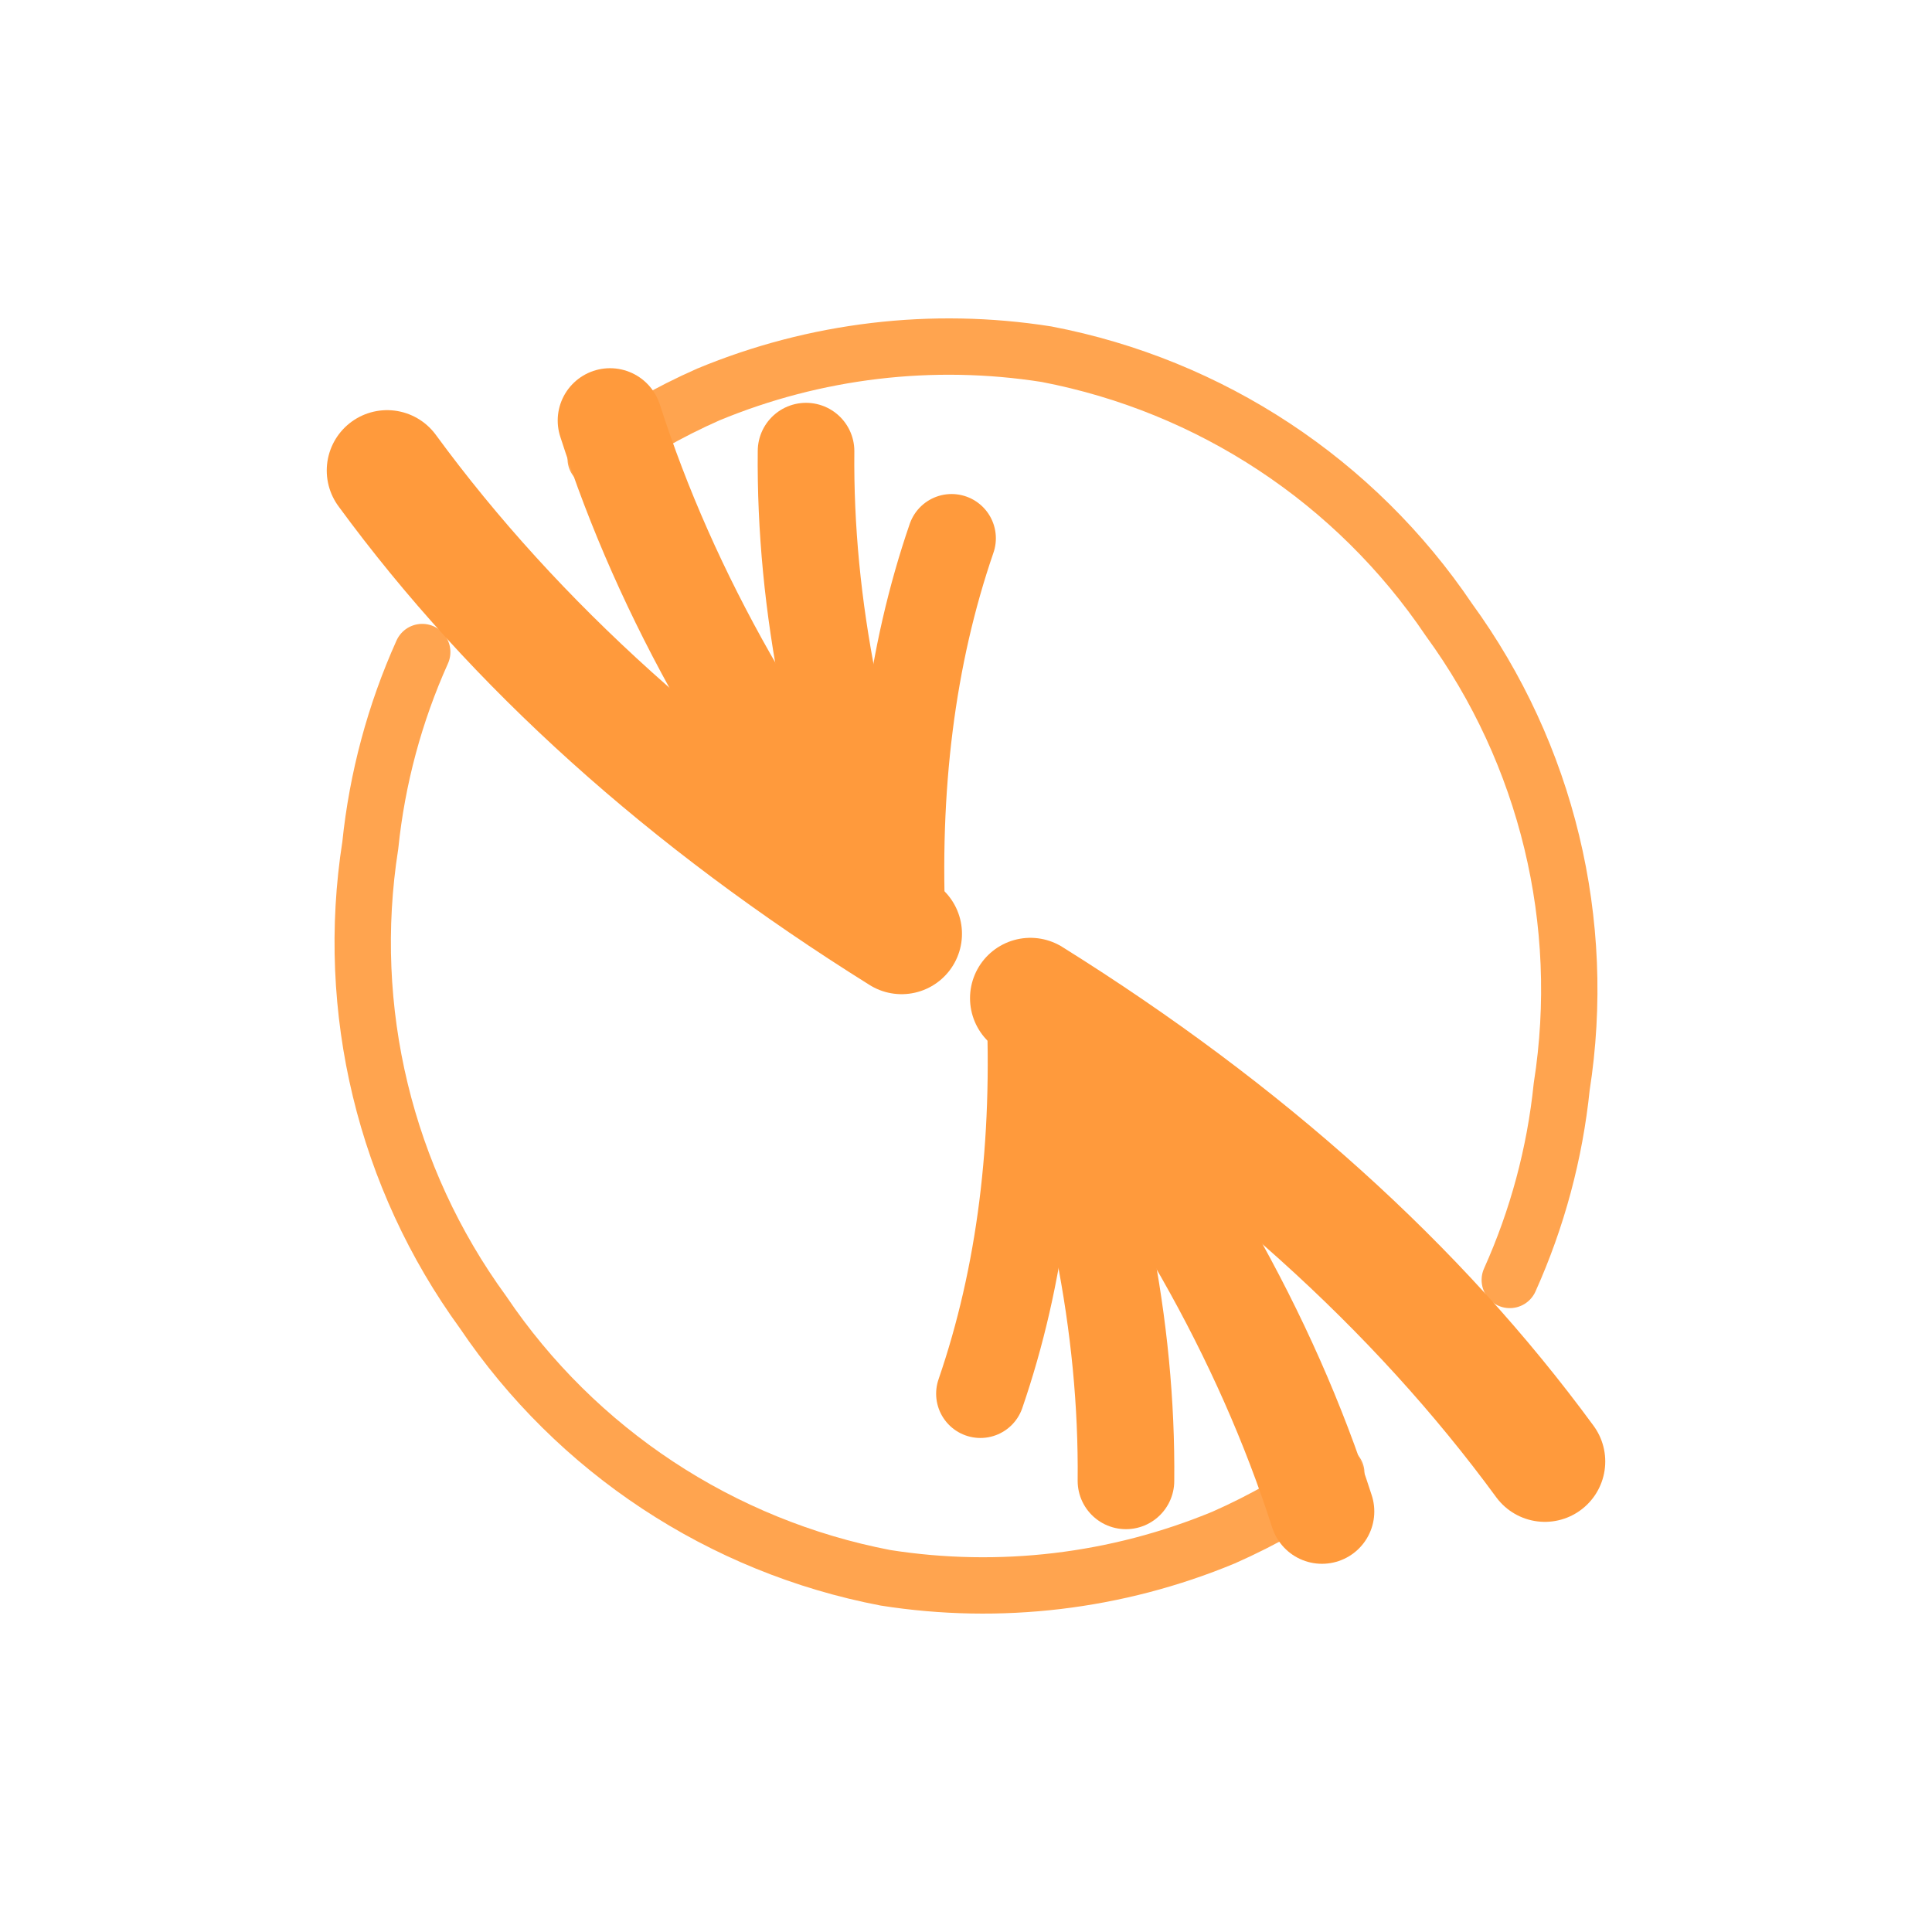
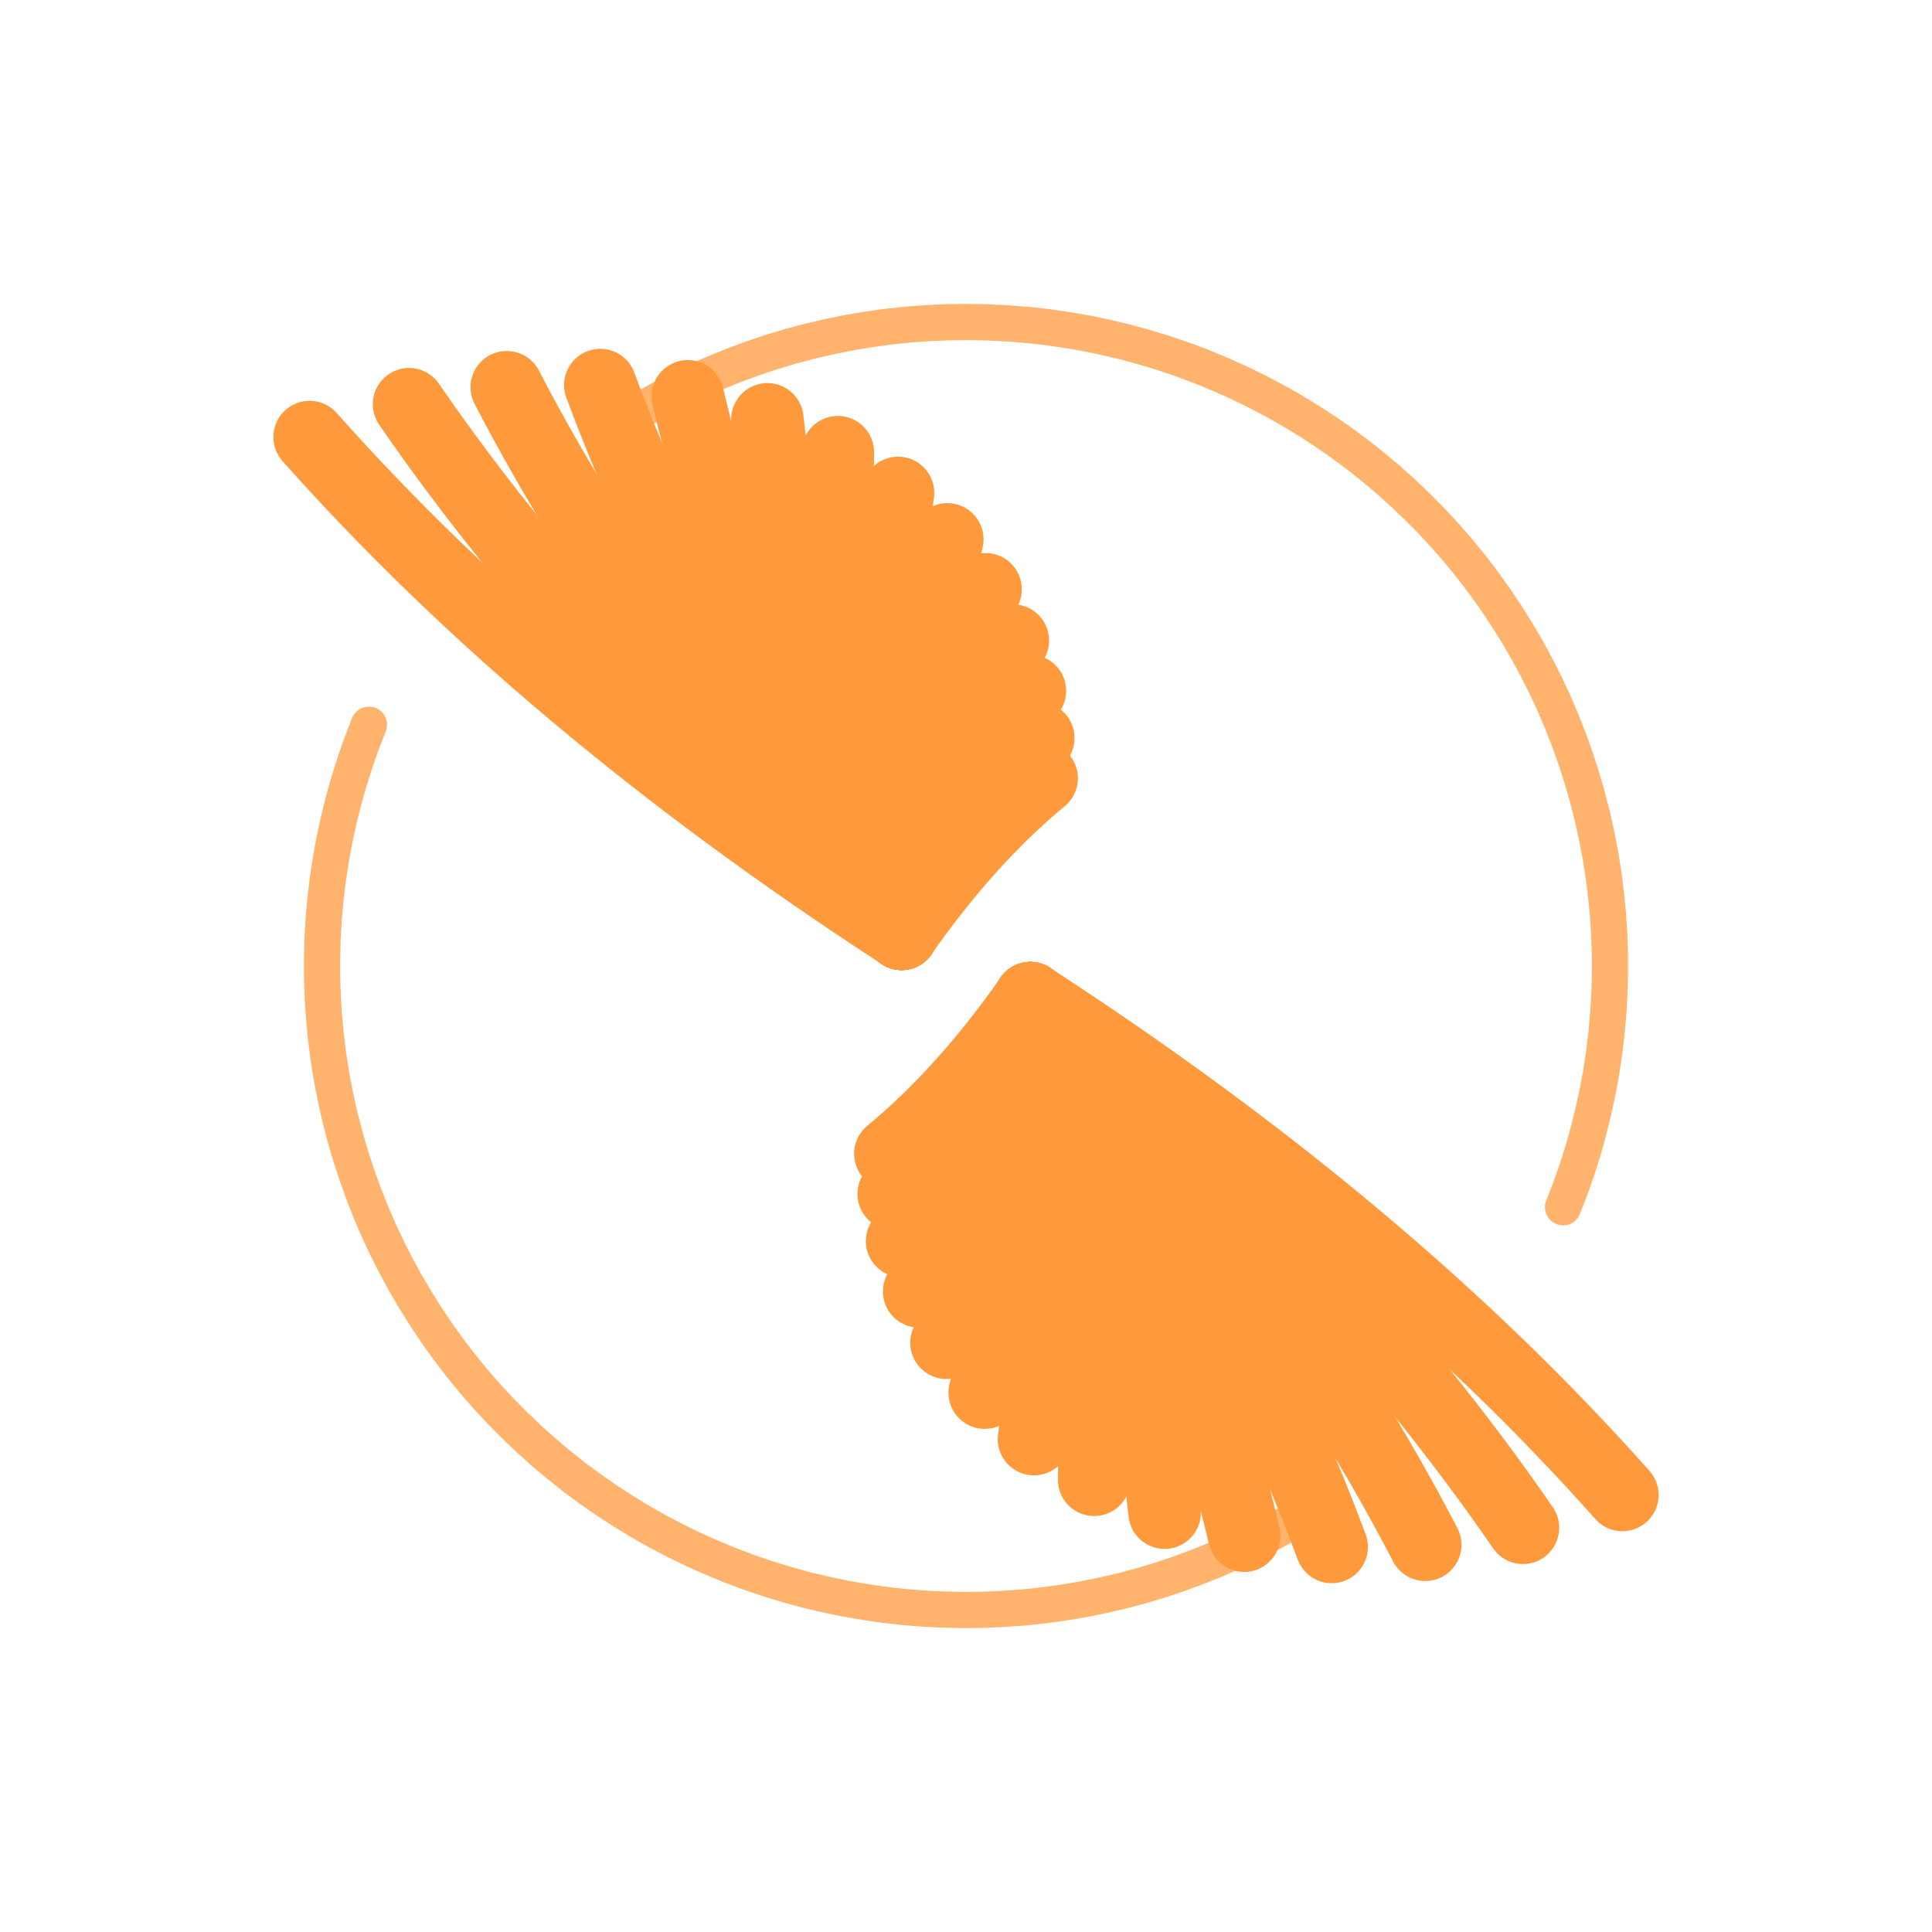
<svg xmlns="http://www.w3.org/2000/svg" viewBox="0 0 240 240" fill="none" stroke="#ff9a3c" stroke-linecap="round">
-   <g stroke-width="7" opacity="0.9">
-     <path d="M 52.45,81 A 78 78 0 0 0 46,105 A 78 78 0 0 0 60,163 A 78 78 0 0 0 110,196 A 78 78 0 0 0 152,191 A 78 78 0 0 0 166,183" />
-     <path d="M 187.55,159 A 78 78 0 0 0 194,135 A 78 78 0 0 0 180,77 A 78 78 0 0 0 130,44 A 78 78 0 0 0 88,49 A 78 78 0 0 0 74,57" />
+   <g stroke-width="4.5" opacity="0.75">
+     <path d="M 45.83,90.03 L 44.93,92.34 L 44.11,94.68 L 43.36,97.04 L 42.69,99.43 L 42.09,101.83 L 41.56,104.26 L 41.11,106.69 L 40.74,109.14 L 40.44,111.60 L 40.22,114.07 L 40.07,116.55 L 40.01,119.02 L 40.01,121.50 L 40.10,123.98 L 40.26,126.45 L 40.50,128.92 L 40.81,131.38 L 41.20,133.82 L 41.67,136.26 L 42.21,138.68 L 42.83,141.08 L 43.52,143.46 L 44.28,145.81 L 45.12,148.15 L 46.02,150.45 L 47.00,152.73 L 48.05,154.98 L 49.17,157.19 L 50.35,159.36 L 51.61,161.50 L 52.93,163.60 L 54.31,165.66 L 55.75,167.67 L 57.26,169.64 L 58.83,171.56 L 60.46,173.43 L 62.14,175.25 L 63.88,177.01 L 65.67,178.72 L 67.52,180.38 L 69.41,181.97 L 71.35,183.51 L 73.35,184.99 L 75.38,186.40 L 77.46,187.75 L 79.58,189.04 L 81.74,190.26 L 83.93,191.41 L 86.16,192.49 L 88.42,193.50 L 90.71,194.45 L 93.03,195.32 L 95.38,196.12 L 97.75,196.84 L 100.14,197.50 L 102.55,198.07 L 104.98,198.58 L 107.42,199.00 L 109.87,199.36 L 112.33,199.63 L 114.80,199.83 L 117.28,199.95 L 119.76,200.00 L 122.23,199.97 L 124.71,199.86 L 127.18,199.68 L 129.65,199.42 L 132.10,199.08 L 134.54,198.67 L 136.97,198.18 L 139.39,197.62 L 141.78,196.98 L 144.16,196.27 L 146.51,195.48 L 148.83,194.62 L 151.13,193.69 L 153.40,192.70 L 155.63,191.63 L 157.83,190.49 L 160.00,189.28" />
+     <path d="M 194.17,149.97 L 195.07,147.66 L 195.89,145.32 L 196.64,142.96 L 197.31,140.57 L 197.91,138.17 L 198.44,135.74 L 198.89,133.31 L 199.26,130.86 L 199.56,128.40 L 199.78,125.93 L 199.93,123.45 L 199.99,120.98 L 199.99,118.50 L 199.90,116.02 L 199.74,113.55 L 199.50,111.08 L 199.19,108.62 L 198.80,106.18 L 198.33,103.74 L 197.79,101.32 L 197.17,98.92 L 196.48,96.54 L 195.72,94.19 L 194.88,91.85 L 193.98,89.55 L 193.00,87.27 L 191.95,85.02 L 190.83,82.81 L 189.65,80.64 L 188.39,78.50 L 187.07,76.40 L 185.69,74.34 L 184.25,72.33 L 182.74,70.36 L 181.17,68.44 L 179.54,66.57 L 177.86,64.75 L 176.12,62.99 L 174.33,61.28 L 172.48,59.62 L 170.59,58.03 L 168.65,56.49 L 166.65,55.01 L 164.62,53.60 L 162.54,52.25 L 160.42,50.96 L 158.26,49.74 L 156.07,48.59 L 153.84,47.51 L 151.58,46.50 L 149.29,45.55 L 146.97,44.68 L 144.62,43.88 L 142.25,43.16 L 139.86,42.50 L 137.45,41.93 L 135.02,41.42 L 132.58,41.00 L 130.13,40.64 L 127.67,40.37 L 125.20,40.17 L 122.72,40.05 L 120.24,40.00 L 117.77,40.03 L 115.29,40.14 L 112.82,40.32 L 110.35,40.58 L 107.90,40.92 L 105.46,41.33 L 103.03,41.82 L 100.61,42.38 L 98.22,43.02 L 95.84,43.73 L 93.49,44.52 L 91.17,45.38 L 88.87,46.31 L 86.60,47.30 L 84.37,48.37 L 82.17,49.51 L 80.00,50.72" />
  </g>
-   <path stroke-width="15" d="M 112,116 Q 71.89,90.93 48.09,58.45" />
-   <path stroke-width="13" d="M 112,116 Q 86.29,84.93 75.78,52.24" />
-   <path stroke-width="12" d="M 112,116 Q 99.84,84.66 100.13,56.04" />
-   <path stroke-width="11" d="M 112,116 Q 110.67,88.79 118.21,66.87" />
-   <path stroke-width="15" d="M 128,124 Q 168.11,149.07 191.91,181.55" />
-   <path stroke-width="13" d="M 128,124 Q 153.71,155.07 164.22,187.76" />
-   <path stroke-width="12" d="M 128,124 Q 140.16,155.34 139.87,183.96" />
-   <path stroke-width="11" d="M 128,124 Q 129.33,151.21 121.79,173.13" />
+   <g stroke-width="9">
+     <path d="M 112.00,116.00 Q 67.72,87.24 38.46,54.29" />
+     <path d="M 112.00,116.00 Q 74.19,84.19 50.81,50.21" />
+     <path d="M 112.00,116.00 Q 80.67,82.22 62.95,48.10" />
+     <path d="M 112.00,116.00 Q 87.00,81.30 74.57,47.83" />
+     <path d="M 112.00,116.00 Q 93.02,81.33 85.44,49.23" />
+     <path d="M 112.00,116.00 Q 98.62,82.23 95.33,52.09" />
+     <path d="M 112.00,116.00 Q 103.67,83.87 104.08,56.17" />
+     <path d="M 112.00,116.00 Q 108.09,86.13 111.56,61.23" />
+     <path d="M 112.00,116.00 Q 111.82,88.87 117.68,67.00" />
+     <path d="M 112.00,116.00 Q 114.82,91.94 122.43,73.20" />
+     <path d="M 112.00,116.00 Q 117.10,95.19 125.82,79.57" />
+     <path d="M 112.00,116.00 Q 118.68,98.46 127.94,85.82" />
+     <path d="M 112.00,116.00 Q 119.64,101.58 128.98,91.68" />
+     <path d="M 112.00,116.00 Q 120.20,104.29 129.40,96.68" />
+     <path d="M 128.00,124.00 Q 172.28,152.76 201.54,185.71" />
+     <path d="M 128.00,124.00 Q 165.81,155.81 189.19,189.79" />
+     <path d="M 128.00,124.00 Q 159.33,157.78 177.05,191.90" />
+     <path d="M 128.00,124.00 Q 153.00,158.70 165.43,192.17" />
+     <path d="M 128.00,124.00 Q 146.98,158.67 154.56,190.77" />
+     <path d="M 128.00,124.00 Q 141.38,157.77 144.67,187.91" />
+     <path d="M 128.00,124.00 Q 136.33,156.13 135.92,183.83" />
+     <path d="M 128.00,124.00 Q 131.91,153.87 128.44,178.77" />
+     <path d="M 128.00,124.00 Q 128.18,151.13 122.32,173.00" />
+     <path d="M 128.00,124.00 Q 125.18,148.06 117.57,166.80" />
+     <path d="M 128.00,124.00 Q 122.90,144.81 114.18,160.43" />
+     <path d="M 128.00,124.00 Q 121.32,141.54 112.06,154.18" />
+     <path d="M 128.00,124.00 Q 120.36,138.42 111.02,148.32" />
+     <path d="M 128.00,124.00 Q 119.80,135.71 110.60,143.32" />
+   </g>
</svg>
